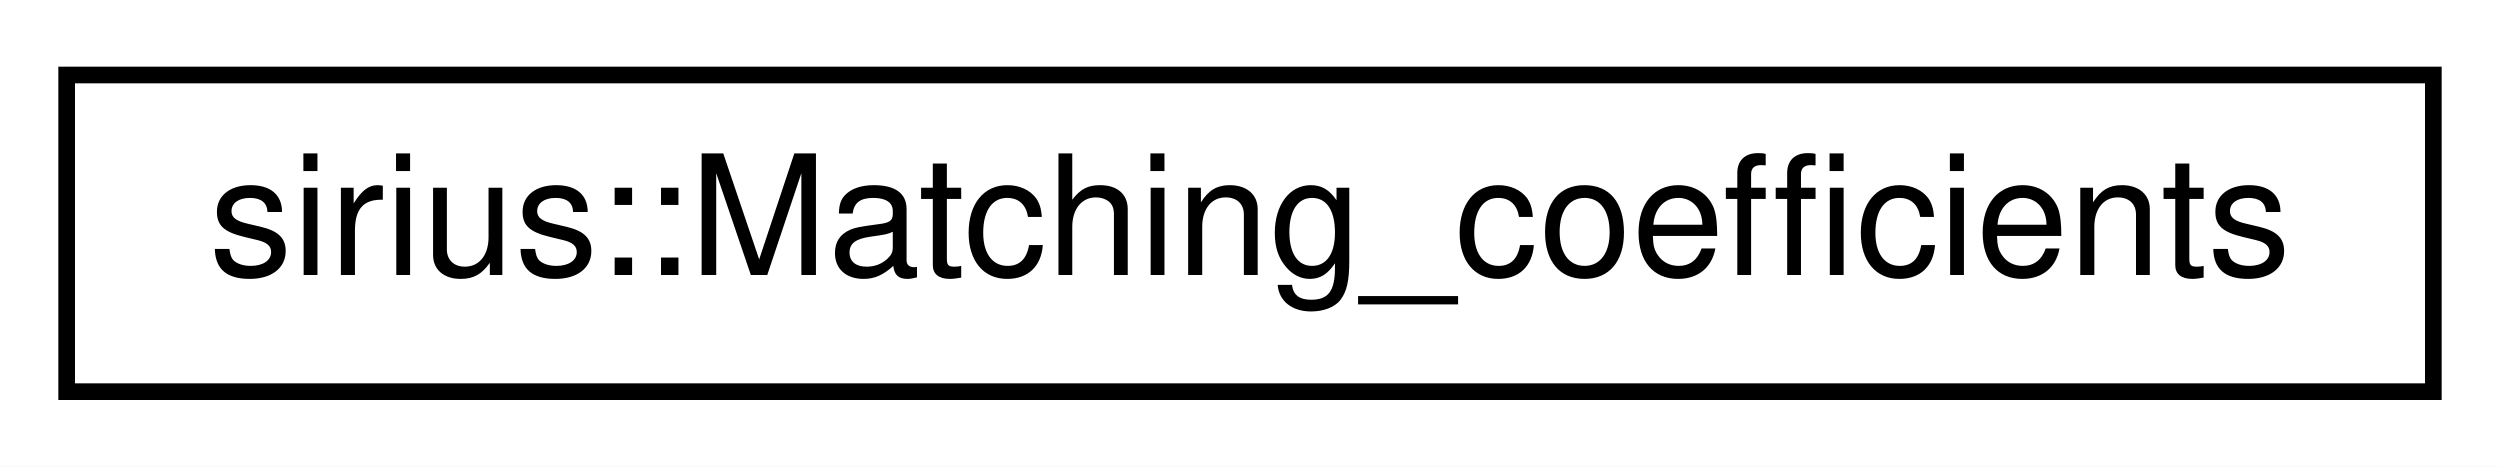
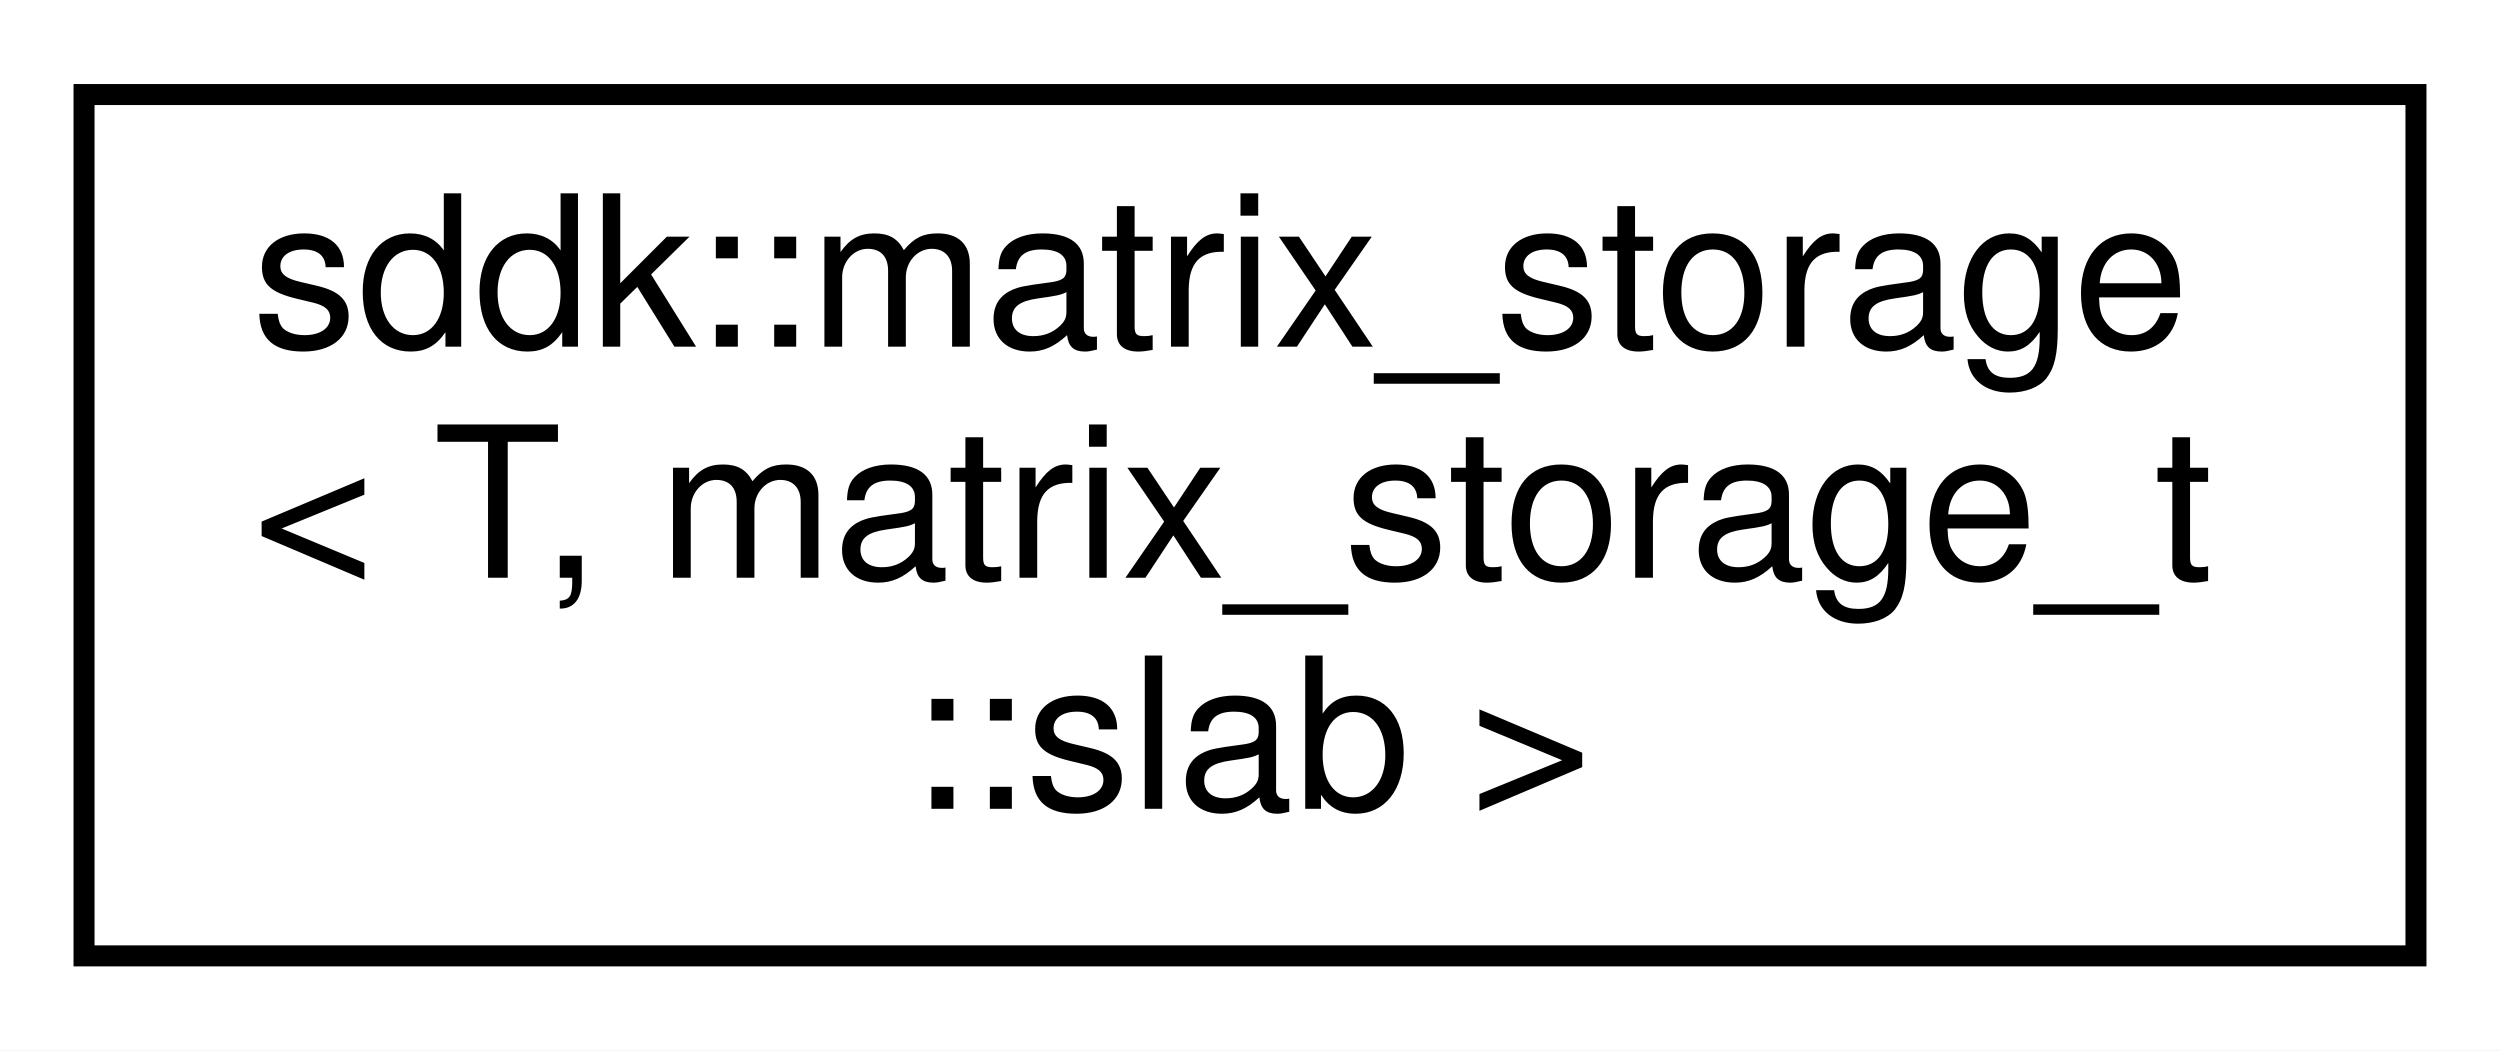
- <svg xmlns="http://www.w3.org/2000/svg" xmlns:xlink="http://www.w3.org/1999/xlink" width="150pt" height="28pt" viewBox="0.00 0.00 150.00 28.00">
-   <g id="graph0" class="graph" transform="scale(1 1) rotate(0) translate(4 24)">
-     <polygon fill="#ffffff" stroke="transparent" points="-4,4 -4,-24 146,-24 146,4 -4,4" />
+ <svg xmlns="http://www.w3.org/2000/svg" xmlns:xlink="http://www.w3.org/1999/xlink" width="119pt" height="50pt" viewBox="0.00 0.00 119.00 50.00">
+   <g id="graph0" class="graph" transform="scale(1 1) rotate(0) translate(4 46)">
+     <polygon fill="#ffffff" stroke="transparent" points="-4,4 -4,-46 115,-46 115,4 -4,4" />
    <g id="node1" class="node">
      <g id="a_node1">
-         <a xlink:href="d7/d8c/classsirius_1_1_matching__coefficients.html" target="_top" xlink:title=" ">
-           <polygon fill="#ffffff" stroke="#000000" points="0,-.5 0,-19.5 142,-19.5 142,-.5 0,-.5" />
-           <text text-anchor="middle" x="71" y="-7.5" font-family="Helvetica,sans-Serif" font-size="10.00" fill="#000000">sirius::Matching_coefficients</text>
+         <a xlink:href="d9/db3/classsddk_1_1matrix__storage_3_01_t_00_01matrix__storage__t_1_1slab_01_4.html" target="_top" xlink:title="Specialization of matrix storage class for slab data distribution.">
+           <polygon fill="#ffffff" stroke="#000000" points="0,-.5 0,-41.5 111,-41.5 111,-.5 0,-.5" />
+           <text text-anchor="start" x="8" y="-29.5" font-family="Helvetica,sans-Serif" font-size="10.00" fill="#000000">sddk::matrix_storage</text>
+           <text text-anchor="start" x="8" y="-18.5" font-family="Helvetica,sans-Serif" font-size="10.00" fill="#000000">&lt; T, matrix_storage_t</text>
+           <text text-anchor="middle" x="55.5" y="-7.5" font-family="Helvetica,sans-Serif" font-size="10.00" fill="#000000">::slab &gt;</text>
        </a>
      </g>
    </g>
  </g>
</svg>
